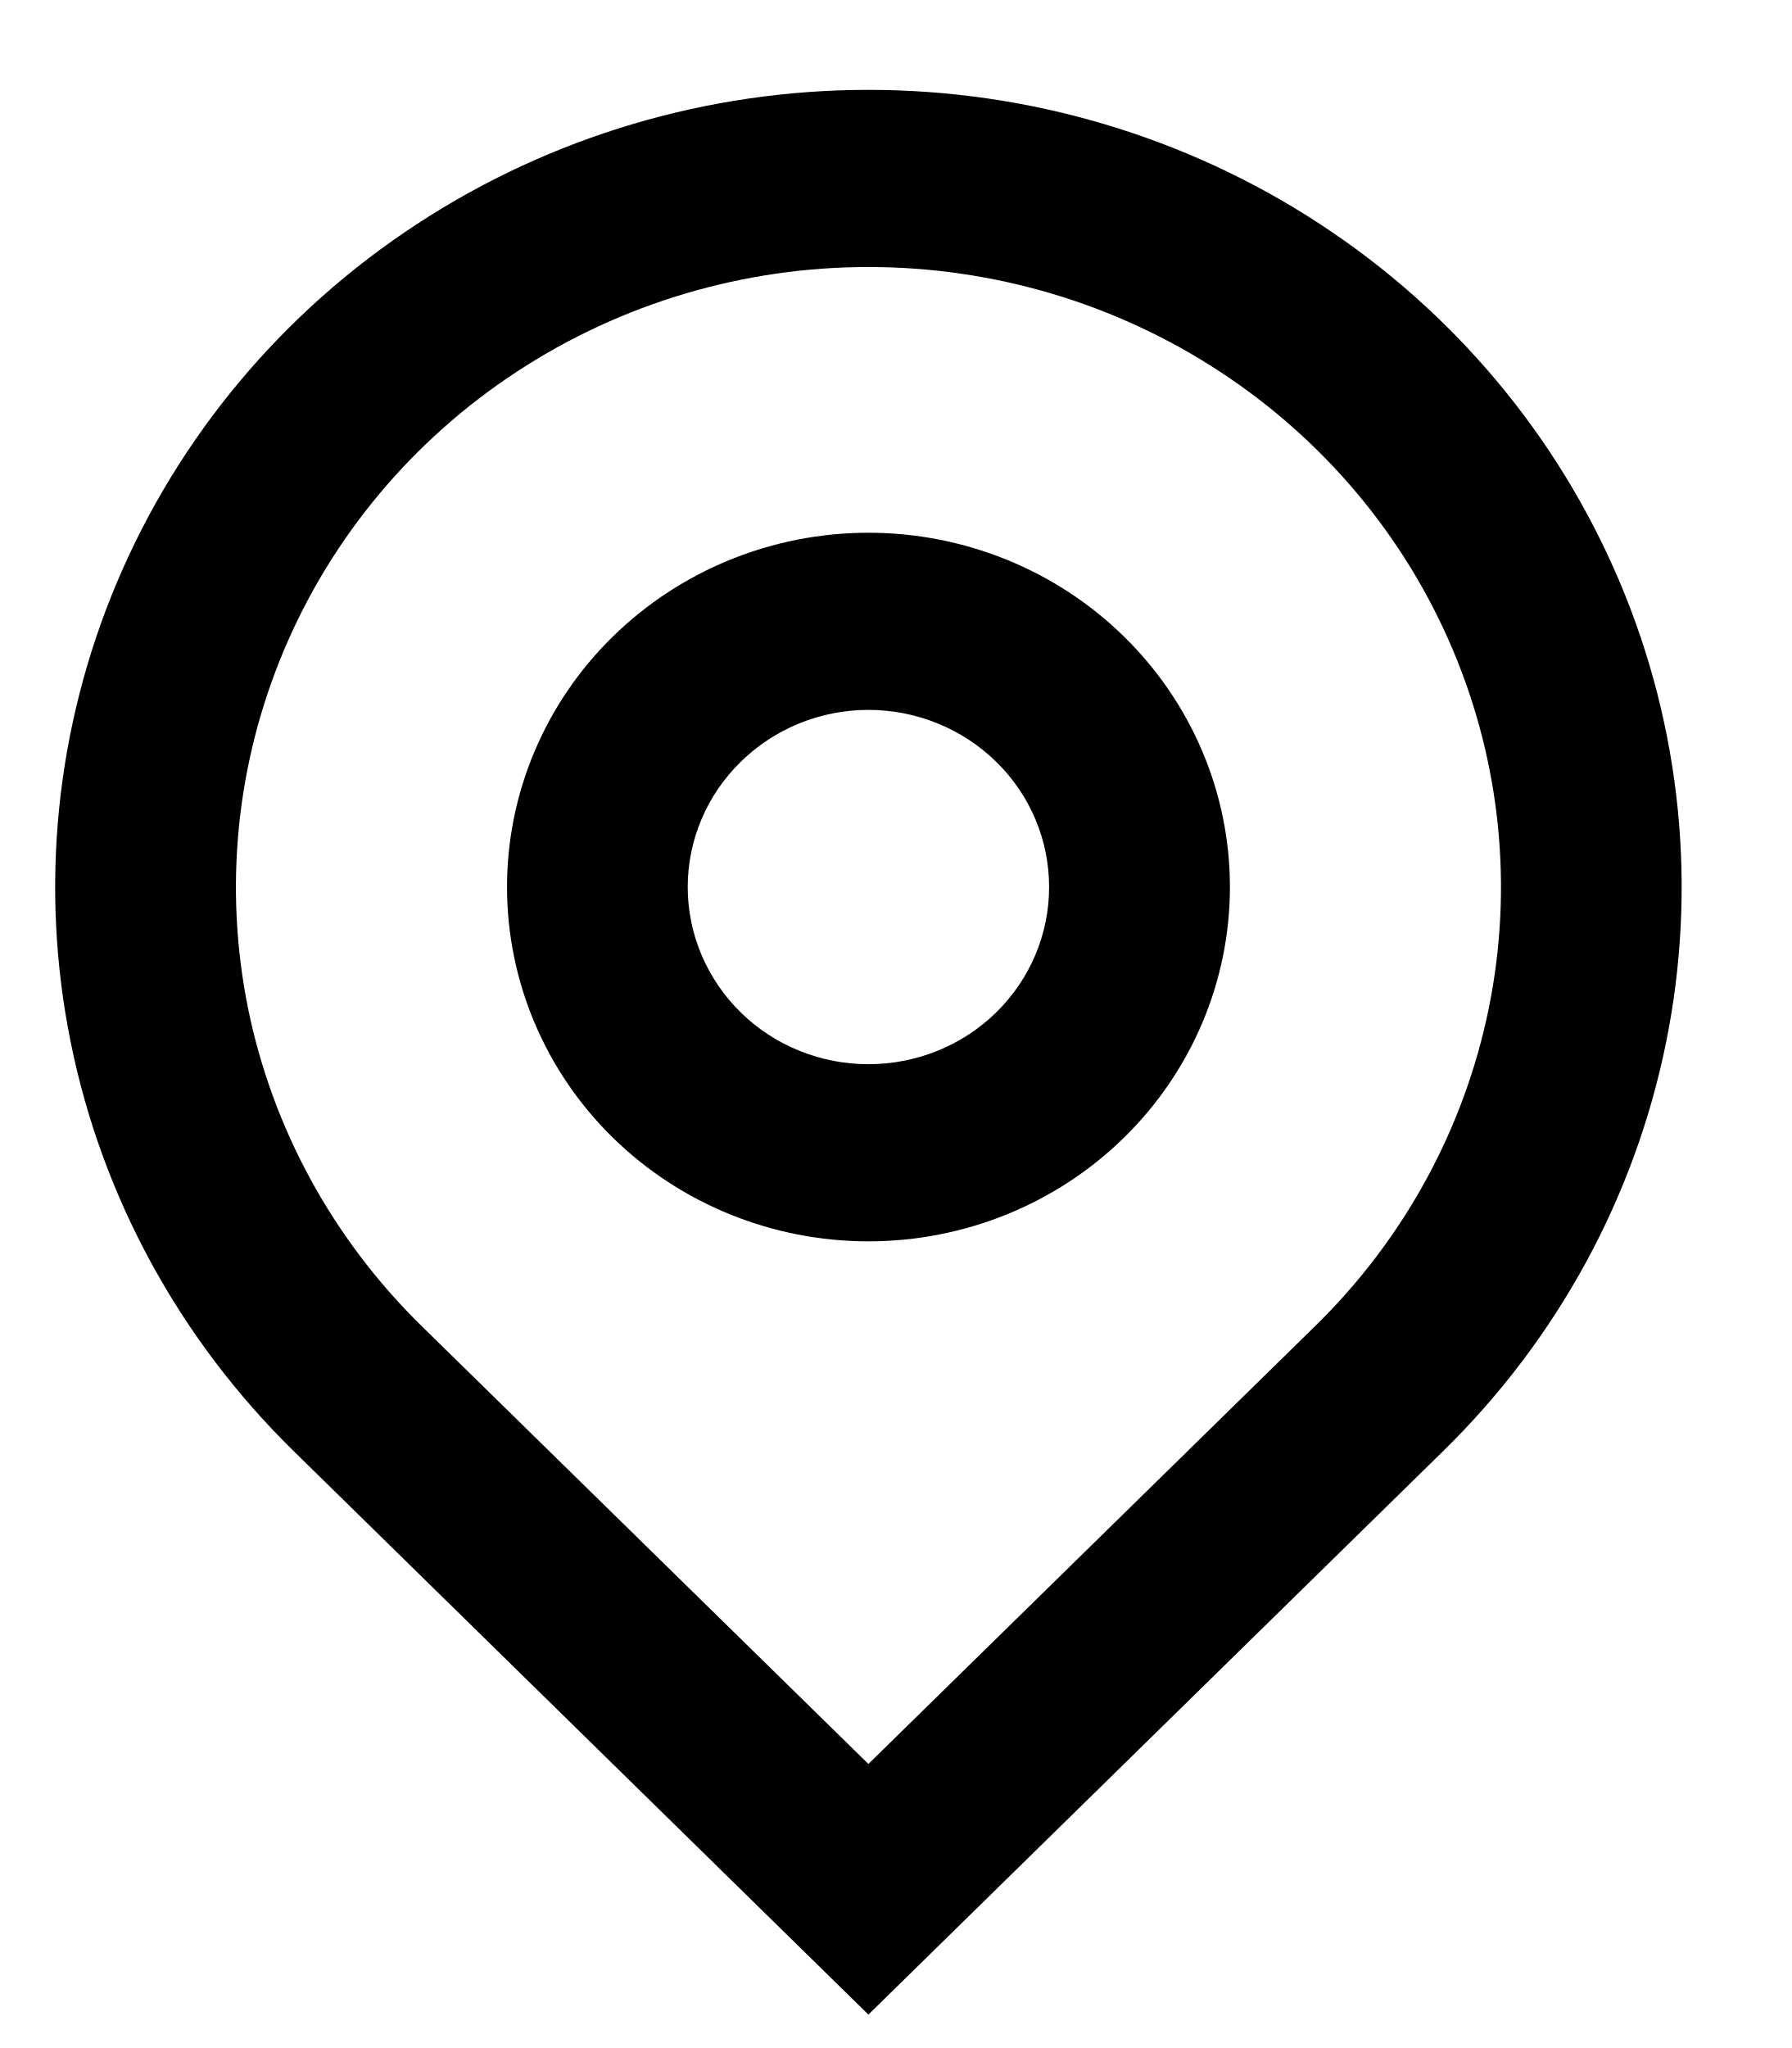
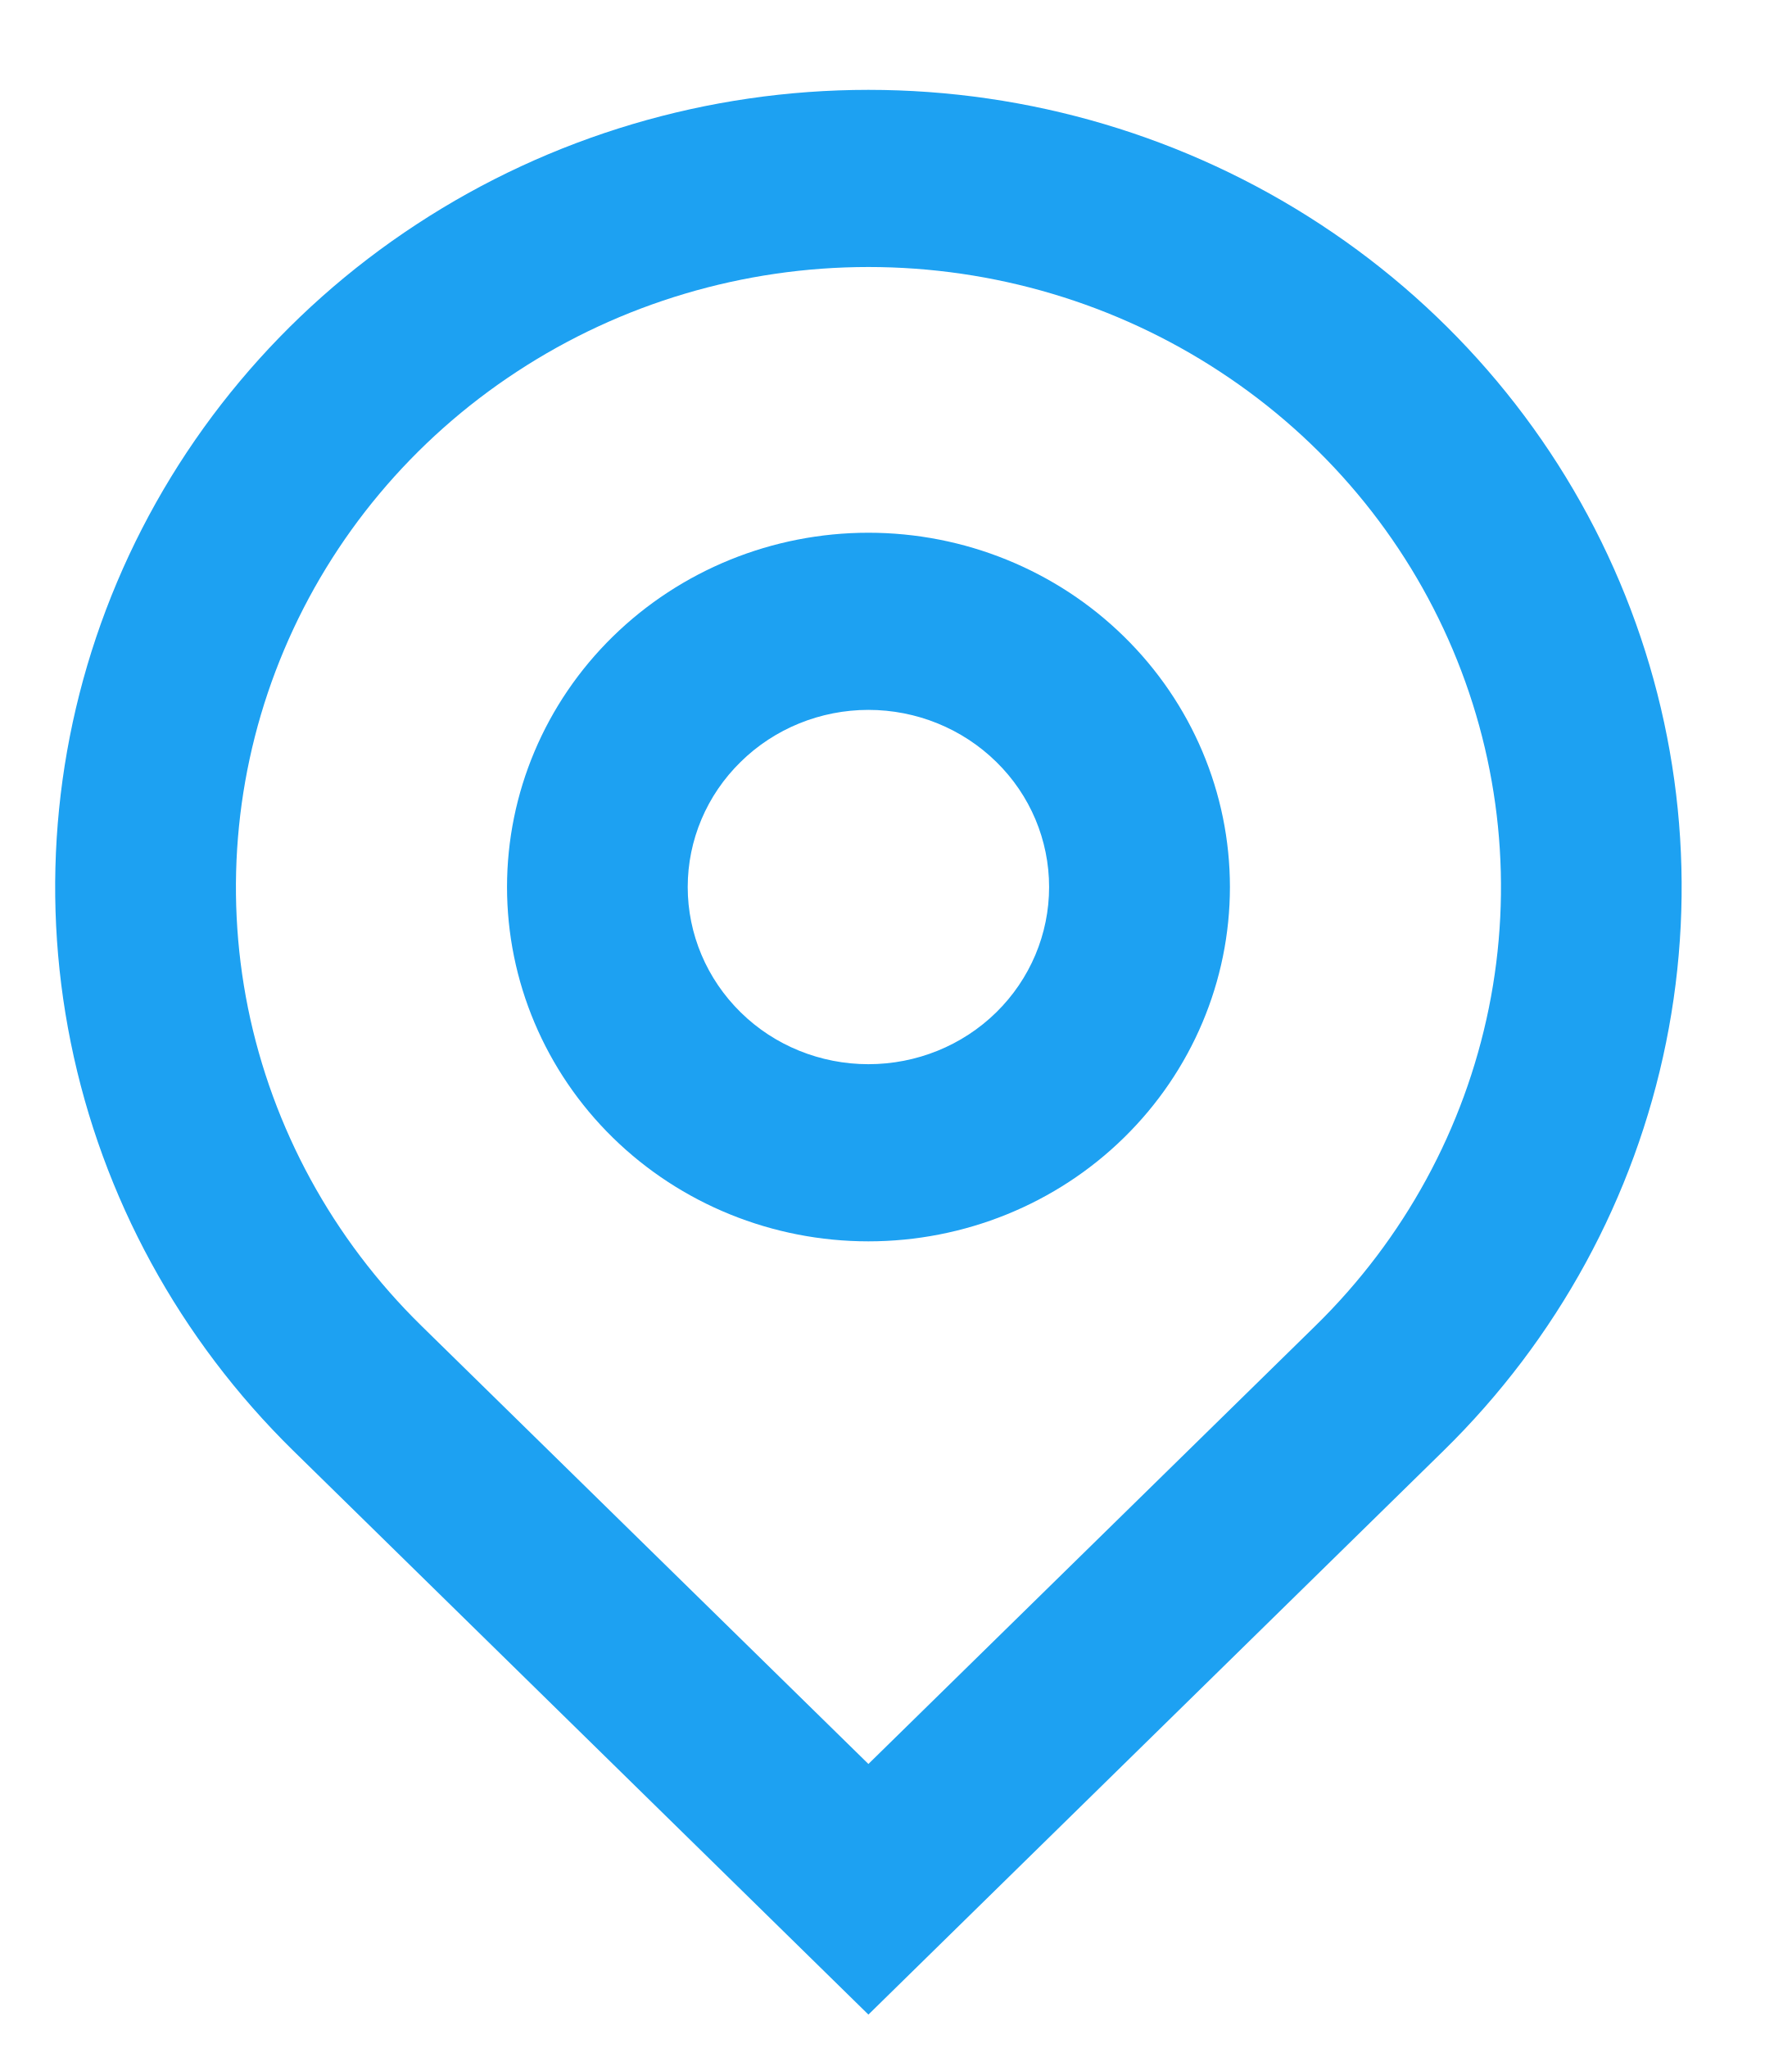
<svg xmlns="http://www.w3.org/2000/svg" width="14" height="16" viewBox="0 0 14 16" fill="none">
-   <path d="M6.786 13.781L10.281 10.356C10.973 9.678 11.443 8.815 11.634 7.876C11.825 6.936 11.727 5.962 11.353 5.077C10.979 4.191 10.345 3.435 9.532 2.903C8.719 2.37 7.764 2.086 6.786 2.086C5.809 2.086 4.853 2.37 4.04 2.903C3.227 3.435 2.594 4.191 2.22 5.077C1.846 5.962 1.748 6.936 1.938 7.876C2.129 8.815 2.6 9.678 3.291 10.356L6.786 13.781ZM6.786 15.739L2.292 11.334C1.404 10.463 0.798 9.354 0.553 8.145C0.308 6.937 0.434 5.685 0.915 4.547C1.396 3.409 2.21 2.436 3.256 1.752C4.301 1.067 5.529 0.702 6.786 0.702C8.043 0.702 9.272 1.067 10.317 1.752C11.362 2.436 12.176 3.409 12.657 4.547C13.138 5.685 13.264 6.937 13.019 8.145C12.774 9.354 12.169 10.463 11.28 11.334L6.786 15.739ZM6.786 8.314C7.161 8.314 7.52 8.169 7.785 7.909C8.05 7.649 8.198 7.297 8.198 6.93C8.198 6.563 8.05 6.211 7.785 5.952C7.52 5.692 7.161 5.546 6.786 5.546C6.412 5.546 6.052 5.692 5.788 5.952C5.523 6.211 5.374 6.563 5.374 6.93C5.374 7.297 5.523 7.649 5.788 7.909C6.052 8.169 6.412 8.314 6.786 8.314ZM6.786 9.698C6.037 9.698 5.319 9.407 4.789 8.888C4.259 8.369 3.962 7.664 3.962 6.93C3.962 6.196 4.259 5.492 4.789 4.973C5.319 4.454 6.037 4.162 6.786 4.162C7.535 4.162 8.254 4.454 8.783 4.973C9.313 5.492 9.611 6.196 9.611 6.93C9.611 7.664 9.313 8.369 8.783 8.888C8.254 9.407 7.535 9.698 6.786 9.698Z" fill="black" />
+   <path d="M6.786 13.781L10.281 10.356C10.973 9.678 11.443 8.815 11.634 7.876C11.825 6.936 11.727 5.962 11.353 5.077C10.979 4.191 10.345 3.435 9.532 2.903C8.719 2.37 7.764 2.086 6.786 2.086C5.809 2.086 4.853 2.37 4.04 2.903C3.227 3.435 2.594 4.191 2.22 5.077C1.846 5.962 1.748 6.936 1.938 7.876C2.129 8.815 2.6 9.678 3.291 10.356L6.786 13.781ZM6.786 15.739L2.292 11.334C1.404 10.463 0.798 9.354 0.553 8.145C0.308 6.937 0.434 5.685 0.915 4.547C1.396 3.409 2.21 2.436 3.256 1.752C4.301 1.067 5.529 0.702 6.786 0.702C8.043 0.702 9.272 1.067 10.317 1.752C11.362 2.436 12.176 3.409 12.657 4.547C13.138 5.685 13.264 6.937 13.019 8.145C12.774 9.354 12.169 10.463 11.28 11.334L6.786 15.739ZM6.786 8.314C7.161 8.314 7.52 8.169 7.785 7.909C8.05 7.649 8.198 7.297 8.198 6.93C8.198 6.563 8.05 6.211 7.785 5.952C7.52 5.692 7.161 5.546 6.786 5.546C6.412 5.546 6.052 5.692 5.788 5.952C5.523 6.211 5.374 6.563 5.374 6.93C5.374 7.297 5.523 7.649 5.788 7.909C6.052 8.169 6.412 8.314 6.786 8.314ZM6.786 9.698C6.037 9.698 5.319 9.407 4.789 8.888C4.259 8.369 3.962 7.664 3.962 6.93C3.962 6.196 4.259 5.492 4.789 4.973C5.319 4.454 6.037 4.162 6.786 4.162C7.535 4.162 8.254 4.454 8.783 4.973C9.313 5.492 9.611 6.196 9.611 6.93C9.611 7.664 9.313 8.369 8.783 8.888C8.254 9.407 7.535 9.698 6.786 9.698Z" fill="#1DA1F2" />
</svg>
